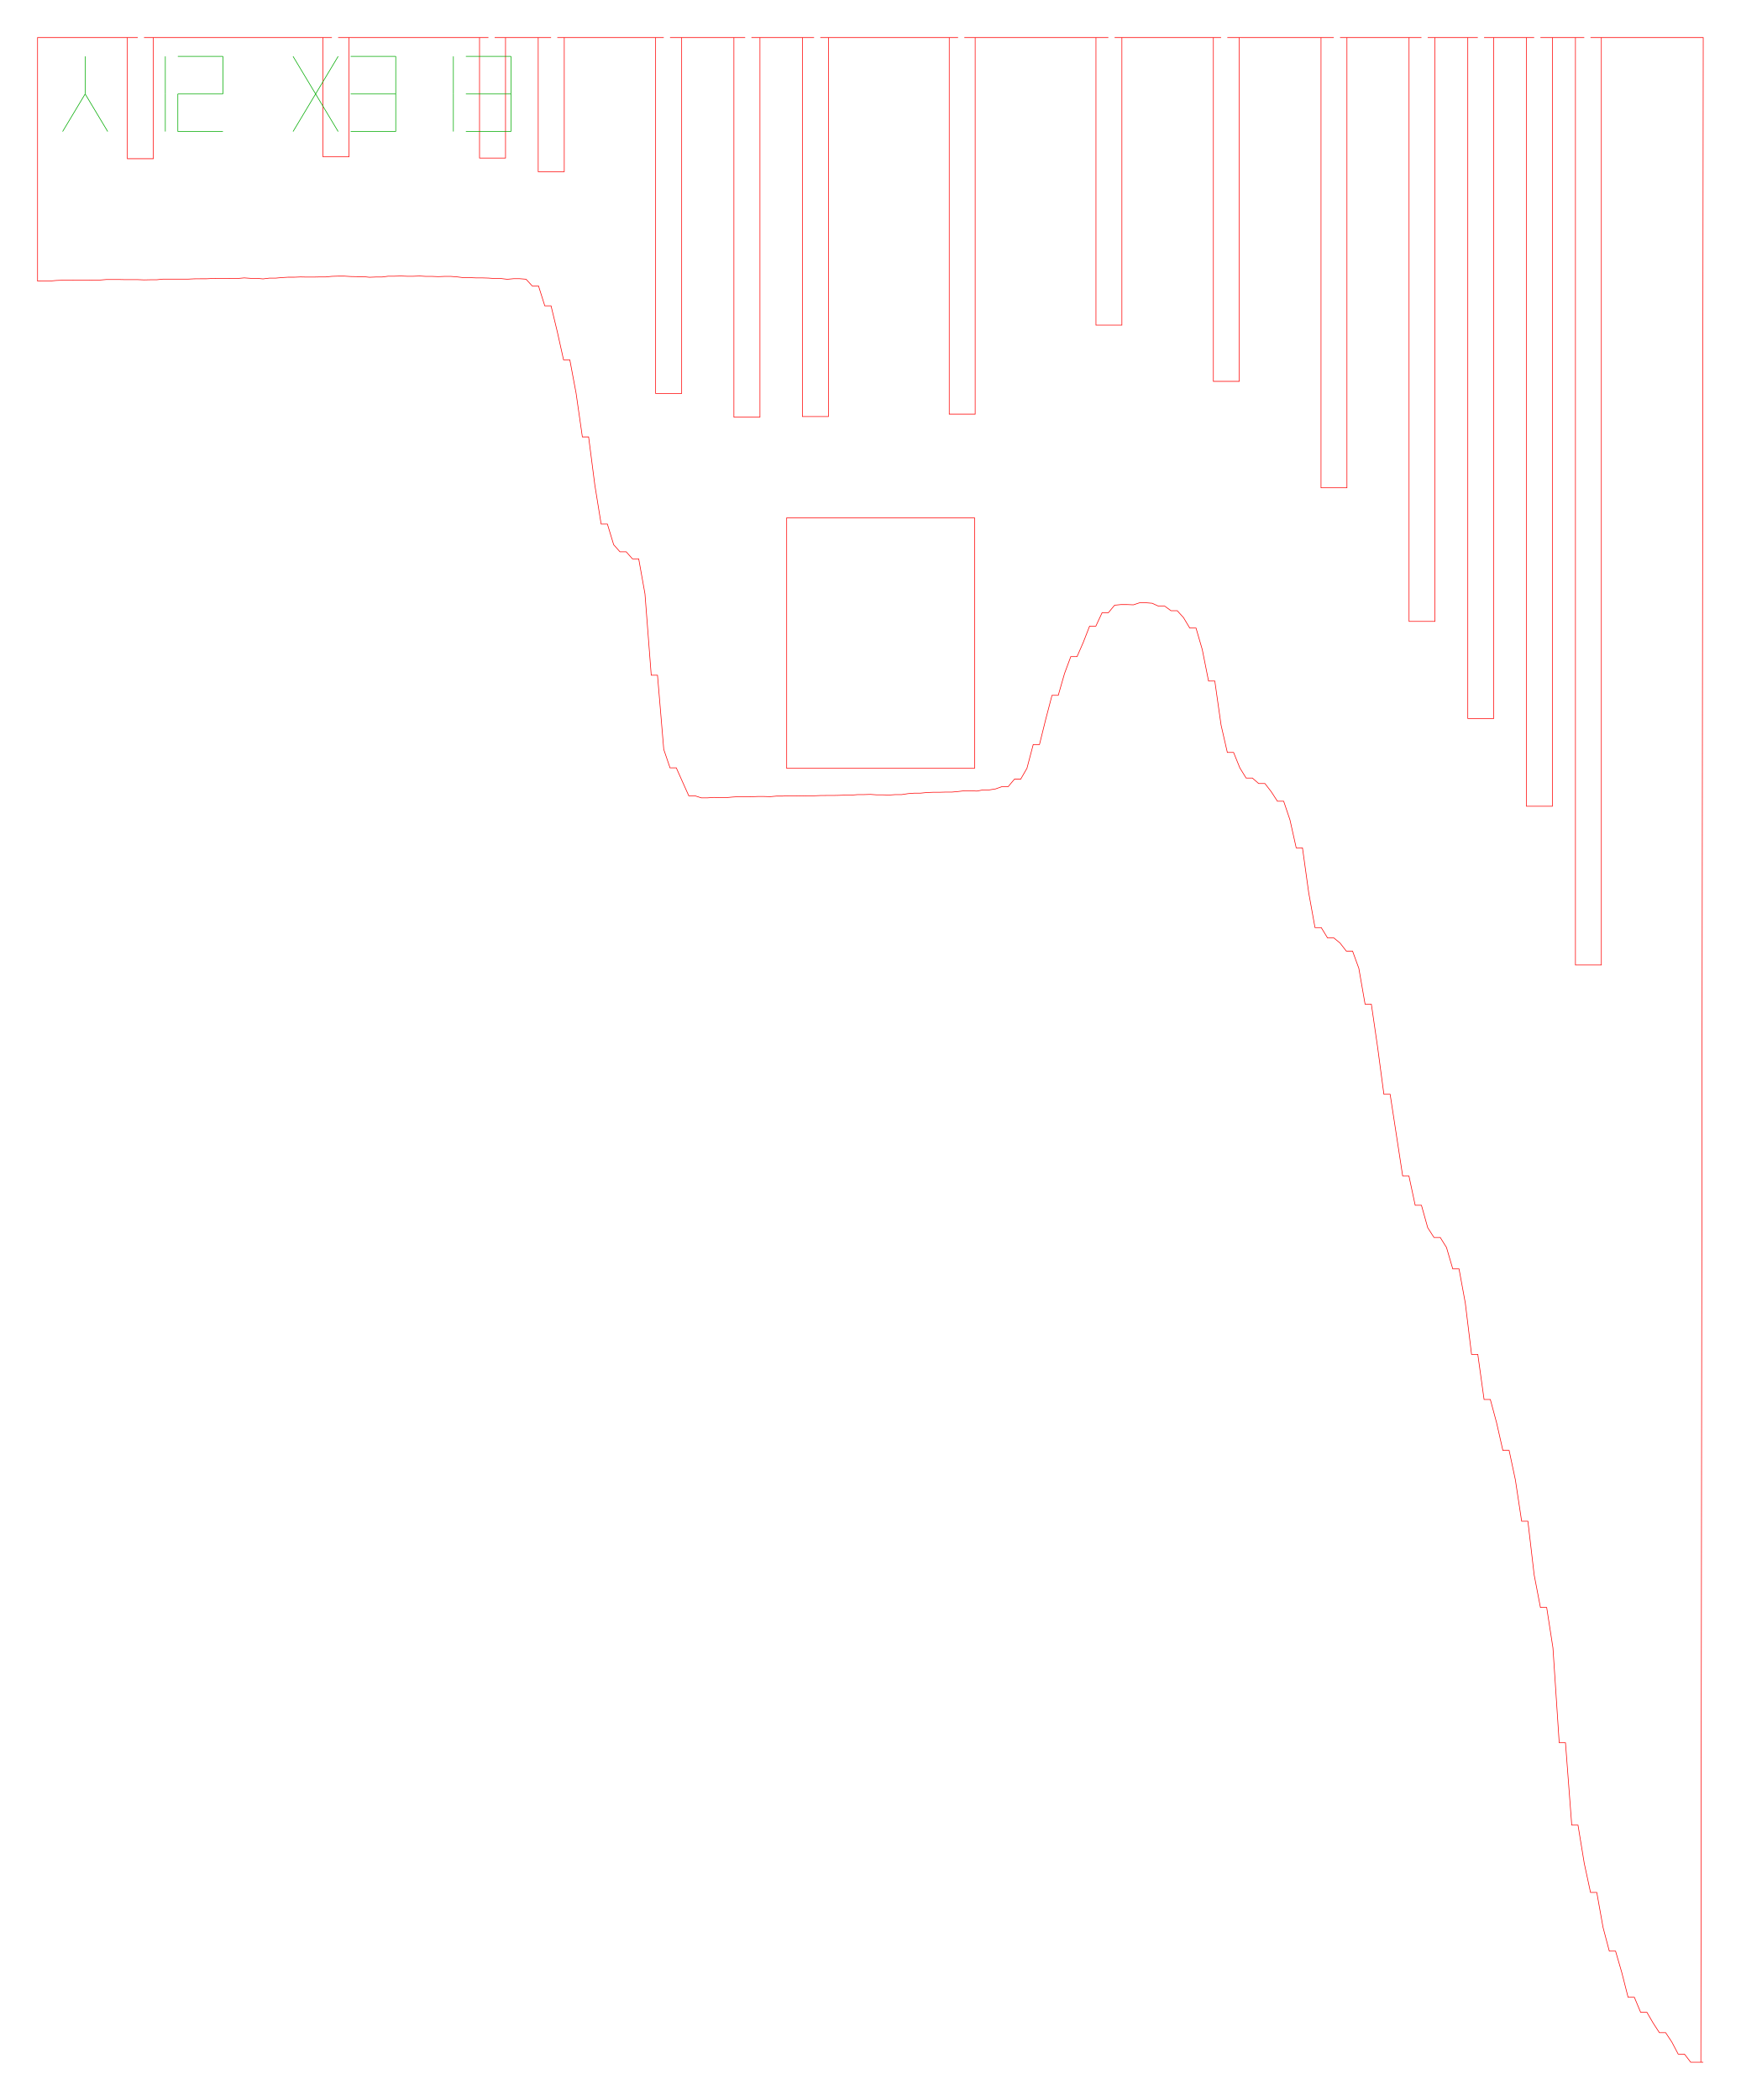
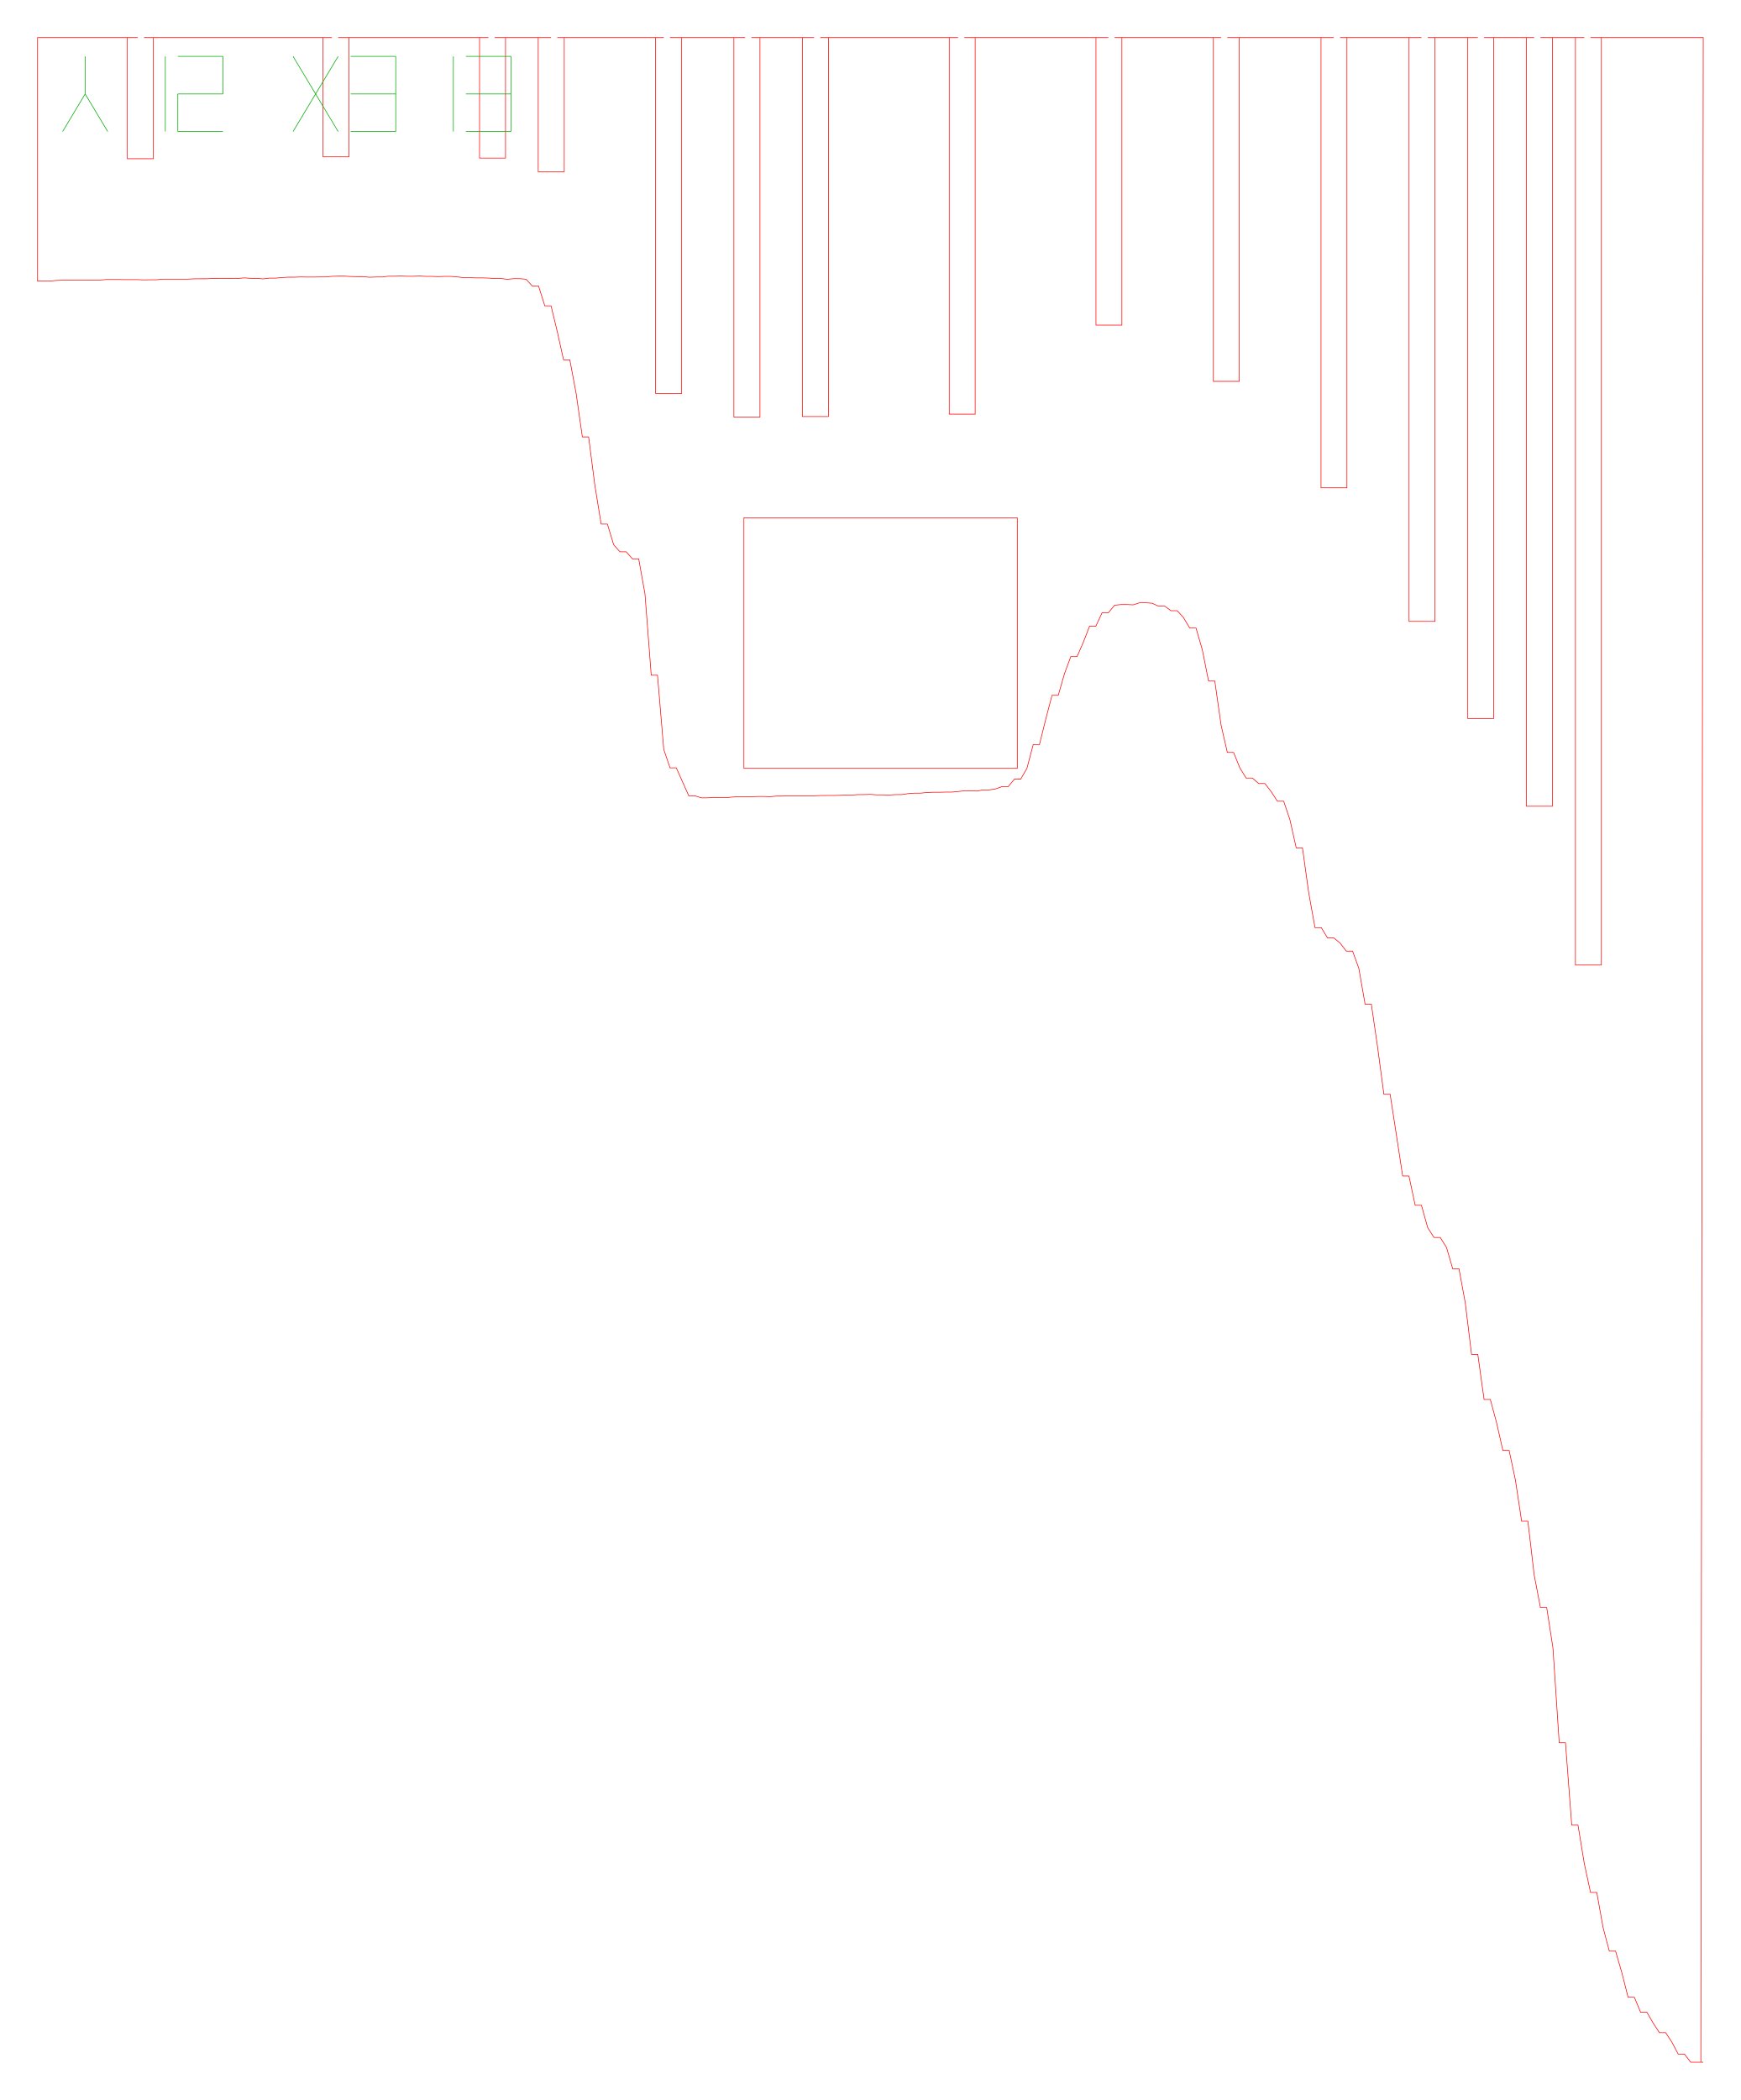
<svg xmlns="http://www.w3.org/2000/svg" width="278.0mm" height="335.3mm" viewBox="0 0 278.0 335.3">
  <path d="M 6.00,6.00 L 7.00,6.00 L 8.00,6.00 L 9.00,6.00 L 10.00,6.00 L 11.00,6.00 L 12.00,6.00 L 13.00,6.00 L 14.00,6.00 L 15.00,6.00 L 16.00,6.00 L 17.00,6.00 L 18.00,6.00 L 19.00,6.00 L 20.00,6.00 L 21.00,6.00 L 22.00,6.00 L 20.34,6.00 L 20.34,25.34 L 24.48,25.34 L 24.48,6.00 L 23.00,6.00 L 24.00,6.00 L 25.00,6.00 L 26.00,6.00 L 27.00,6.00 L 28.00,6.00 L 29.00,6.00 L 30.00,6.00 L 31.00,6.00 L 32.00,6.00 L 33.00,6.00 L 34.00,6.00 L 35.00,6.00 L 36.00,6.00 L 37.00,6.00 L 38.00,6.00 L 39.00,6.00 L 40.00,6.00 L 41.00,6.00 L 42.00,6.00 L 43.00,6.00 L 44.00,6.00 L 45.00,6.00 L 46.00,6.00 L 47.00,6.00 L 48.00,6.00 L 49.00,6.00 L 50.00,6.00 L 51.00,6.00 L 52.00,6.00 L 53.00,6.00 L 51.58,6.00 L 51.58,25.04 L 55.73,25.04 L 55.73,6.00 L 54.00,6.00 L 55.00,6.00 L 56.00,6.00 L 57.00,6.00 L 58.00,6.00 L 59.00,6.00 L 60.00,6.00 L 61.00,6.00 L 62.00,6.00 L 63.00,6.00 L 64.00,6.00 L 65.00,6.00 L 66.00,6.00 L 67.00,6.00 L 68.00,6.00 L 69.00,6.00 L 70.00,6.00 L 71.00,6.00 L 72.00,6.00 L 73.00,6.00 L 74.00,6.00 L 75.00,6.00 L 76.00,6.00 L 77.00,6.00 L 78.00,6.00 L 76.58,6.00 L 76.58,25.24 L 80.73,25.24 L 80.73,6.00 L 79.00,6.00 L 80.00,6.00 L 81.00,6.00 L 82.00,6.00 L 83.00,6.00 L 84.00,6.00 L 85.00,6.00 L 86.00,6.00 L 87.00,6.00 L 88.00,6.00 L 85.95,6.00 L 85.95,27.42 L 90.11,27.42 L 90.11,6.00 L 89.00,6.00 L 90.00,6.00 L 91.00,6.00 L 92.00,6.00 L 93.00,6.00 L 94.00,6.00 L 95.00,6.00 L 96.00,6.00 L 97.00,6.00 L 98.00,6.00 L 99.00,6.00 L 100.00,6.00 L 101.00,6.00 L 102.00,6.00 L 103.00,6.00 L 104.00,6.00 L 105.00,6.00 L 106.00,6.00 L 104.70,6.00 L 104.70,62.83 L 108.86,62.83 L 108.86,6.00 L 107.00,6.00 L 108.00,6.00 L 109.00,6.00 L 110.00,6.00 L 111.00,6.00 L 112.00,6.00 L 113.00,6.00 L 114.00,6.00 L 115.00,6.00 L 116.00,6.00 L 117.00,6.00 L 118.00,6.00 L 119.00,6.00 L 117.20,6.00 L 117.20,66.60 L 121.36,66.60 L 121.36,6.00 L 120.00,6.00 L 121.00,6.00 L 122.00,6.00 L 123.00,6.00 L 124.00,6.00 L 125.00,6.00 L 126.00,6.00 L 127.00,6.00 L 128.00,6.00 L 129.00,6.00 L 130.00,6.00 L 128.14,6.00 L 128.14,66.51 L 132.30,66.51 L 132.30,6.00 L 131.00,6.00 L 132.00,6.00 L 133.00,6.00 L 134.00,6.00 L 135.00,6.00 L 136.00,6.00 L 137.00,6.00 L 138.00,6.00 L 139.00,6.00 L 140.00,6.00 L 141.00,6.00 L 142.00,6.00 L 143.00,6.00 L 144.00,6.00 L 145.00,6.00 L 146.00,6.00 L 147.00,6.00 L 148.00,6.00 L 149.00,6.00 L 150.00,6.00 L 151.00,6.00 L 152.00,6.00 L 153.00,6.00 L 151.59,6.00 L 151.59,66.13 L 155.73,66.13 L 155.73,6.00 L 154.00,6.00 L 155.00,6.00 L 156.00,6.00 L 157.00,6.00 L 158.00,6.00 L 159.00,6.00 L 160.00,6.00 L 161.00,6.00 L 162.00,6.00 L 163.00,6.00 L 164.00,6.00 L 165.00,6.00 L 166.00,6.00 L 167.00,6.00 L 168.00,6.00 L 169.00,6.00 L 170.00,6.00 L 171.00,6.00 L 172.00,6.00 L 173.00,6.00 L 174.00,6.00 L 175.00,6.00 L 176.00,6.00 L 177.00,6.00 L 175.02,6.00 L 175.02,51.91 L 179.16,51.91 L 179.16,6.00 L 178.00,6.00 L 179.00,6.00 L 180.00,6.00 L 181.00,6.00 L 182.00,6.00 L 183.00,6.00 L 184.00,6.00 L 185.00,6.00 L 186.00,6.00 L 187.00,6.00 L 188.00,6.00 L 189.00,6.00 L 190.00,6.00 L 191.00,6.00 L 192.00,6.00 L 193.00,6.00 L 194.00,6.00 L 195.00,6.00 L 193.77,6.00 L 193.77,60.89 L 197.91,60.89 L 197.91,6.00 L 196.00,6.00 L 197.00,6.00 L 198.00,6.00 L 199.00,6.00 L 200.00,6.00 L 201.00,6.00 L 202.00,6.00 L 203.00,6.00 L 204.00,6.00 L 205.00,6.00 L 206.00,6.00 L 207.00,6.00 L 208.00,6.00 L 209.00,6.00 L 210.00,6.00 L 211.00,6.00 L 212.00,6.00 L 213.00,6.00 L 210.96,6.00 L 210.96,77.88 L 215.10,77.88 L 215.10,6.00 L 214.00,6.00 L 215.00,6.00 L 216.00,6.00 L 217.00,6.00 L 218.00,6.00 L 219.00,6.00 L 220.00,6.00 L 221.00,6.00 L 222.00,6.00 L 223.00,6.00 L 224.00,6.00 L 225.00,6.00 L 226.00,6.00 L 227.00,6.00 L 225.02,6.00 L 225.02,99.22 L 229.16,99.22 L 229.16,6.00 L 228.00,6.00 L 229.00,6.00 L 230.00,6.00 L 231.00,6.00 L 232.00,6.00 L 233.00,6.00 L 234.00,6.00 L 235.00,6.00 L 236.00,6.00 L 234.40,6.00 L 234.40,114.72 L 238.54,114.72 L 238.54,6.00 L 237.00,6.00 L 238.00,6.00 L 239.00,6.00 L 240.00,6.00 L 241.00,6.00 L 242.00,6.00 L 243.00,6.00 L 244.00,6.00 L 245.00,6.00 L 243.77,6.00 L 243.77,128.73 L 247.91,128.73 L 247.91,6.00 L 246.00,6.00 L 247.00,6.00 L 248.00,6.00 L 249.00,6.00 L 250.00,6.00 L 251.00,6.00 L 252.00,6.00 L 253.00,6.00 L 251.59,6.00 L 251.59,154.08 L 255.73,154.08 L 255.73,6.00 L 254.00,6.00 L 255.00,6.00 L 256.00,6.00 L 257.00,6.00 L 258.00,6.00 L 259.00,6.00 L 260.00,6.00 L 261.00,6.00 L 262.00,6.00 L 263.00,6.00 L 264.00,6.00 L 265.00,6.00 L 266.00,6.00 L 267.00,6.00 L 268.00,6.00 L 269.00,6.00 L 270.00,6.00 L 271.00,6.00 L 272.00,6.00 L 271.62,329.27 L 272.00,329.27 L 271.00,329.27 L 270.00,329.27 L 269.00,327.97 L 268.00,327.97 L 267.00,326.07 L 266.00,324.55 L 265.00,324.55 L 264.00,323.01 L 263.00,321.29 L 262.00,321.29 L 261.00,318.90 L 260.00,318.90 L 259.00,314.97 L 258.00,311.53 L 257.00,311.53 L 256.00,307.74 L 255.00,302.16 L 254.00,302.16 L 253.00,297.51 L 252.00,291.41 L 251.00,291.41 L 250.00,278.26 L 249.00,278.26 L 248.00,263.12 L 247.00,256.66 L 246.00,256.66 L 245.00,251.46 L 244.00,242.89 L 243.00,242.89 L 242.00,236.29 L 241.00,231.58 L 240.00,231.58 L 239.00,227.17 L 238.00,223.45 L 237.00,223.45 L 236.00,216.25 L 235.00,216.25 L 234.00,208.03 L 233.00,202.60 L 232.00,202.60 L 231.00,199.18 L 230.00,197.58 L 229.00,197.58 L 228.00,196.02 L 227.00,192.44 L 226.00,192.44 L 225.00,187.76 L 224.00,187.76 L 223.00,181.23 L 222.00,174.72 L 221.00,174.72 L 220.00,167.21 L 219.00,160.34 L 218.00,160.34 L 217.00,154.61 L 216.00,151.86 L 215.00,151.86 L 214.00,150.57 L 213.00,149.75 L 212.00,149.75 L 211.00,148.11 L 210.00,148.11 L 209.00,142.57 L 208.00,135.38 L 207.00,135.38 L 206.00,130.90 L 205.00,127.93 L 204.00,127.93 L 203.00,126.39 L 202.00,125.10 L 201.00,125.10 L 200.00,124.23 L 199.00,124.23 L 198.00,122.61 L 197.00,120.14 L 196.00,120.14 L 195.00,115.77 L 194.00,108.74 L 193.00,108.74 L 192.00,103.72 L 191.00,100.28 L 190.00,100.28 L 189.00,98.61 L 188.00,97.51 L 187.00,97.51 L 186.00,96.78 L 185.00,96.78 L 184.00,96.32 L 183.00,96.24 L 182.00,96.24 L 181.00,96.57 L 180.00,96.53 L 179.00,96.53 L 178.00,96.63 L 177.00,97.83 L 176.00,97.83 L 175.00,99.98 L 174.00,99.98 L 173.00,102.55 L 172.00,104.84 L 171.00,104.84 L 170.00,107.54 L 169.00,111.02 L 168.00,111.02 L 167.00,114.84 L 166.00,118.88 L 165.00,118.88 L 164.00,122.67 L 163.00,124.41 L 162.00,124.41 L 161.00,125.60 L 160.00,125.60 L 159.00,125.96 L 158.00,126.12 L 157.00,126.12 L 156.00,126.31 L 155.00,126.26 L 154.00,126.26 L 153.00,126.38 L 152.00,126.47 L 151.00,126.47 L 150.00,126.50 L 149.00,126.50 L 148.00,126.54 L 147.00,126.64 L 146.00,126.64 L 145.00,126.72 L 144.00,126.87 L 143.00,126.87 L 142.00,126.94 L 141.00,126.91 L 140.00,126.91 L 139.00,126.84 L 138.00,126.87 L 137.00,126.87 L 136.00,126.95 L 135.00,126.95 L 134.00,126.99 L 133.00,127.01 L 132.00,127.01 L 131.00,127.02 L 130.00,127.06 L 129.00,127.06 L 128.00,127.08 L 127.00,127.06 L 126.00,127.06 L 125.00,127.11 L 124.00,127.11 L 123.00,127.20 L 122.00,127.17 L 121.00,127.17 L 120.00,127.21 L 119.00,127.20 L 118.00,127.20 L 117.00,127.26 L 116.00,127.35 L 115.00,127.35 L 114.00,127.32 L 113.00,127.39 L 112.00,127.39 L 111.00,127.07 L 110.00,127.07 L 109.00,124.84 L 108.00,122.60 L 107.00,122.60 L 106.00,119.66 L 105.00,107.81 L 104.00,107.81 L 103.00,94.83 L 102.00,89.23 L 101.00,89.23 L 100.00,88.10 L 99.00,88.10 L 98.00,86.97 L 97.00,83.68 L 96.00,83.68 L 95.00,77.50 L 94.00,69.76 L 93.00,69.76 L 92.00,62.79 L 91.00,57.46 L 90.00,57.46 L 89.00,52.97 L 88.00,48.83 L 87.00,48.83 L 86.00,45.66 L 85.00,45.66 L 84.00,44.58 L 83.00,44.50 L 82.00,44.50 L 81.00,44.59 L 80.00,44.47 L 79.00,44.47 L 78.00,44.40 L 77.00,44.37 L 76.00,44.37 L 75.00,44.33 L 74.00,44.33 L 73.00,44.21 L 72.00,44.13 L 71.00,44.13 L 70.00,44.17 L 69.00,44.13 L 68.00,44.13 L 67.00,44.07 L 66.00,44.11 L 65.00,44.11 L 64.00,44.07 L 63.00,44.10 L 62.00,44.10 L 61.00,44.23 L 60.00,44.23 L 59.00,44.27 L 58.00,44.17 L 57.00,44.17 L 56.00,44.15 L 55.00,44.09 L 54.00,44.09 L 53.00,44.12 L 52.00,44.22 L 51.00,44.22 L 50.00,44.24 L 49.00,44.24 L 48.00,44.22 L 47.00,44.26 L 46.00,44.26 L 45.00,44.32 L 44.00,44.41 L 43.00,44.41 L 42.00,44.53 L 41.00,44.44 L 40.00,44.44 L 39.00,44.37 L 38.00,44.46 L 37.00,44.46 L 36.00,44.45 L 35.00,44.45 L 34.00,44.46 L 33.00,44.51 L 32.00,44.51 L 31.00,44.52 L 30.00,44.57 L 29.00,44.57 L 28.00,44.57 L 27.00,44.57 L 26.00,44.57 L 25.00,44.67 L 24.00,44.67 L 23.00,44.69 L 22.00,44.65 L 21.00,44.65 L 20.00,44.65 L 19.00,44.63 L 18.00,44.63 L 17.00,44.63 L 16.00,44.71 L 15.00,44.71 L 14.00,44.73 L 13.00,44.73 L 12.00,44.73 L 11.00,44.74 L 10.00,44.74 L 9.00,44.78 L 8.00,44.87 L 7.00,44.87 L 6.00,44.88 L 6.00,6.00 Z" fill="none" stroke="#f00" stroke-width="0.1" />
-   <path d="M 125.63,82.68 L 155.63,82.68 L 155.63,122.68 L 125.63,122.68 L 125.63,82.68 Z" fill="none" stroke="#f00" stroke-width="0.1" />
+   <path d="M 118.80,82.68 L 162.46,82.68 L 162.46,122.68 L 118.80,122.68 L 118.80,82.68 Z" fill="none" stroke="#f00" stroke-width="0.1" />
  <path d="M 10.00,21.00 L 13.60,15.00" fill="none" stroke="#0a0" stroke-width="0.1" />
  <path d="M 17.20,21.00 L 13.60,15.00" fill="none" stroke="#0a0" stroke-width="0.1" />
  <path d="M 13.60,15.00 L 13.60,9.00" fill="none" stroke="#0a0" stroke-width="0.1" />
  <path d="M 26.40,21.00 L 26.40,15.00" fill="none" stroke="#0a0" stroke-width="0.1" />
  <path d="M 26.40,15.00 L 26.40,9.00" fill="none" stroke="#0a0" stroke-width="0.1" />
  <path d="M 28.40,21.00 L 35.60,21.00" fill="none" stroke="#0a0" stroke-width="0.1" />
  <path d="M 28.40,21.00 L 28.40,15.00" fill="none" stroke="#0a0" stroke-width="0.1" />
  <path d="M 28.40,15.00 L 35.60,15.00" fill="none" stroke="#0a0" stroke-width="0.1" />
  <path d="M 35.60,15.00 L 35.60,9.00" fill="none" stroke="#0a0" stroke-width="0.1" />
  <path d="M 28.40,9.00 L 35.60,9.00" fill="none" stroke="#0a0" stroke-width="0.1" />
  <path d="M 46.80,21.00 L 54.00,9.00" fill="none" stroke="#0a0" stroke-width="0.1" />
  <path d="M 46.80,9.00 L 54.00,21.00" fill="none" stroke="#0a0" stroke-width="0.1" />
  <path d="M 56.00,21.00 L 63.20,21.00" fill="none" stroke="#0a0" stroke-width="0.1" />
  <path d="M 63.20,21.00 L 63.20,15.00" fill="none" stroke="#0a0" stroke-width="0.1" />
  <path d="M 56.00,15.00 L 63.20,15.00" fill="none" stroke="#0a0" stroke-width="0.1" />
  <path d="M 63.20,15.00 L 63.20,9.00" fill="none" stroke="#0a0" stroke-width="0.1" />
  <path d="M 56.00,9.00 L 63.20,9.00" fill="none" stroke="#0a0" stroke-width="0.1" />
  <path d="M 72.40,21.00 L 72.40,15.00" fill="none" stroke="#0a0" stroke-width="0.1" />
  <path d="M 72.40,15.00 L 72.40,9.00" fill="none" stroke="#0a0" stroke-width="0.1" />
  <path d="M 74.40,21.00 L 81.60,21.00" fill="none" stroke="#0a0" stroke-width="0.1" />
  <path d="M 81.60,21.00 L 81.60,15.00" fill="none" stroke="#0a0" stroke-width="0.1" />
  <path d="M 74.40,15.00 L 81.60,15.00" fill="none" stroke="#0a0" stroke-width="0.1" />
  <path d="M 81.60,15.00 L 81.60,9.00" fill="none" stroke="#0a0" stroke-width="0.1" />
  <path d="M 74.40,9.00 L 81.60,9.00" fill="none" stroke="#0a0" stroke-width="0.1" />
</svg>
